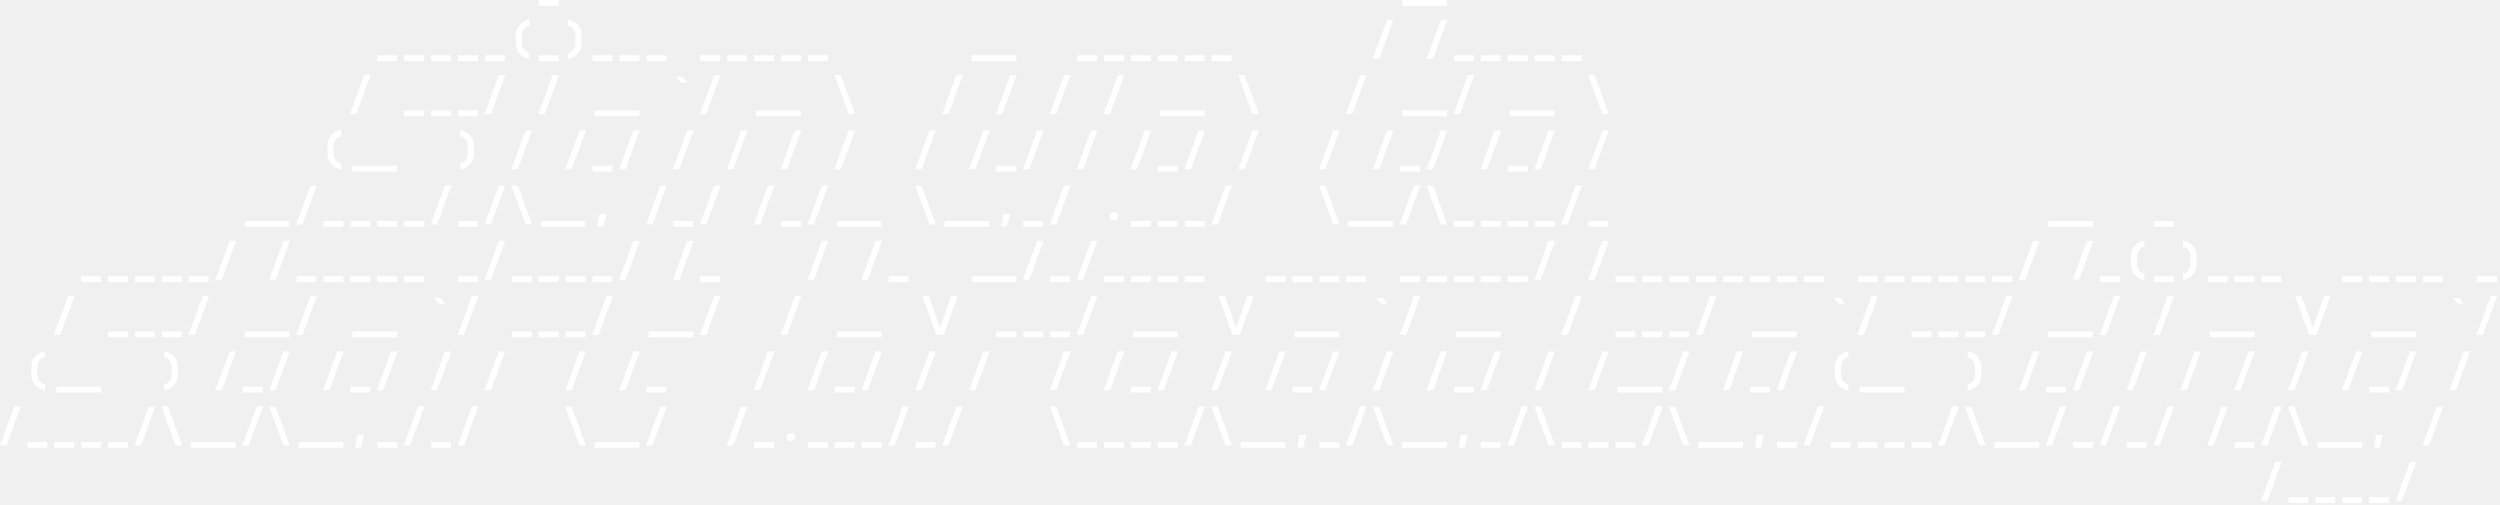
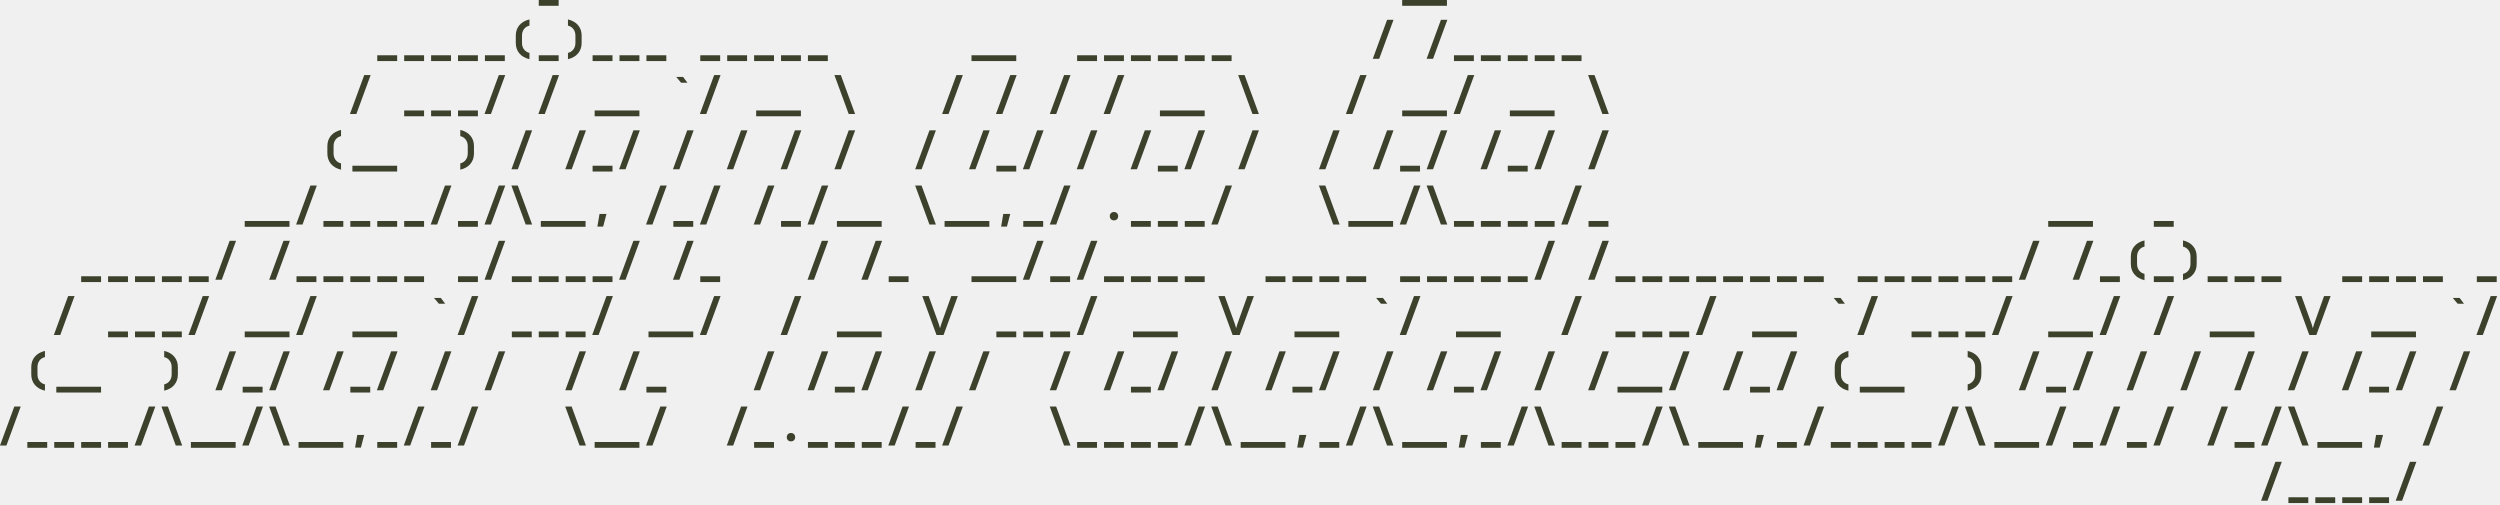
<svg xmlns="http://www.w3.org/2000/svg" width="724" height="146" viewBox="0 0 724 146" fill="none">
-   <path d="M156.026 1.68V-3.04729e-06H161.786V1.68H156.026ZM406.072 1.68V-3.04729e-06H419.032V1.68H406.072ZM109.254 17.68V16H115.014V17.68H109.254ZM117.05 17.68V16H122.81V17.68H117.05ZM124.845 17.68V16H130.605V17.68H124.845ZM132.64 17.68V16H138.4V17.68H132.64ZM140.436 17.68V16H146.196V17.68H140.436ZM153.331 17.14C152.075 16.844 151.099 16.284 150.403 15.46C149.715 14.628 149.371 13.62 149.371 12.436V10.3C149.371 9.116 149.715 8.116 150.403 7.3C151.099 6.484 152.075 5.924 153.331 5.62V7.42C152.667 7.572 152.139 7.908 151.747 8.428C151.363 8.94 151.171 9.564 151.171 10.3V12.436C151.171 13.164 151.363 13.788 151.747 14.308C152.139 14.82 152.667 15.156 153.331 15.316V17.14ZM156.026 17.68V16H161.786V17.68H156.026ZM164.482 17.14V15.316C165.146 15.156 165.67 14.82 166.054 14.308C166.446 13.788 166.642 13.164 166.642 12.436V10.3C166.642 9.564 166.446 8.94 166.054 8.428C165.67 7.908 165.146 7.572 164.482 7.42V5.62C165.746 5.924 166.722 6.484 167.41 7.3C168.098 8.116 168.442 9.116 168.442 10.3V12.436C168.442 13.62 168.098 14.628 167.41 15.46C166.722 16.284 165.746 16.844 164.482 17.14ZM171.617 17.68V16H177.377V17.68H171.617ZM179.412 17.68V16H185.172V17.68H179.412ZM187.208 17.68V16H192.968V17.68H187.208ZM202.798 17.68V16H208.558V17.68H202.798ZM210.593 17.68V16H216.353V17.68H210.593ZM218.389 17.68V16H224.149V17.68H218.389ZM226.184 17.68V16H231.944V17.68H226.184ZM233.979 17.68V16H239.739V17.68H233.979ZM281.347 17.68V16H294.307V17.68H281.347ZM311.933 17.68V16H317.693V17.68H311.933ZM319.728 17.68V16H325.488V17.68H319.728ZM327.523 17.68V16H333.283V17.68H327.523ZM335.318 17.68V16H341.078V17.68H335.318ZM343.114 17.68V16H348.874V17.68H343.114ZM350.909 17.68V16H356.669V17.68H350.909ZM397.561 17.02L401.701 5.74H403.561L399.421 17.02H397.561ZM413.152 17.02L417.292 5.74H419.152L415.012 17.02H413.152ZM421.067 17.68V16H426.827V17.68H421.067ZM428.862 17.68V16H434.622V17.68H428.862ZM436.658 17.68V16H442.418V17.68H436.658ZM444.453 17.68V16H450.213V17.68H444.453ZM452.248 17.68V16H458.008V17.68H452.248ZM101.339 33.02L105.479 21.74H107.339L103.199 33.02H101.339ZM117.05 33.68V32H122.81V33.68H117.05ZM124.845 33.68V32H130.605V33.68H124.845ZM132.64 33.68V32H138.4V33.68H132.64ZM140.316 33.02L144.456 21.74H146.316L142.176 33.02H140.316ZM155.906 33.02L160.046 21.74H161.906L157.766 33.02H155.906ZM172.212 33.68V32H185.172V33.68H172.212ZM197.247 23.96L195.843 22.28H197.823L199.083 23.96H197.247ZM202.678 33.02L206.818 21.74H208.678L204.538 33.02H202.678ZM218.984 33.68V32H231.944V33.68H218.984ZM245.783 33.02L241.643 21.74H243.503L247.643 33.02H245.783ZM272.836 33.02L276.976 21.74H278.836L274.696 33.02H272.836ZM288.427 33.02L292.567 21.74H294.427L290.287 33.02H288.427ZM304.017 33.02L308.157 21.74H310.017L305.877 33.02H304.017ZM319.608 33.02L323.748 21.74H325.608L321.468 33.02H319.608ZM335.914 33.68V32H348.874V33.68H335.914ZM362.712 33.02L358.572 21.74H360.432L364.572 33.02H362.712ZM389.766 33.02L393.906 21.74H395.766L391.626 33.02H389.766ZM406.072 33.68V32H419.032V33.68H406.072ZM420.947 33.02L425.087 21.74H426.947L422.807 33.02H420.947ZM437.253 33.68V32H450.213V33.68H437.253ZM464.051 33.02L459.911 21.74H461.771L465.911 33.02H464.051ZM98.764 49.14C97.508 48.844 96.532 48.284 95.836 47.46C95.148 46.628 94.804 45.62 94.804 44.436V42.3C94.804 41.116 95.148 40.116 95.836 39.3C96.532 38.484 97.508 37.924 98.764 37.62V39.42C98.1 39.572 97.572 39.908 97.18 40.428C96.796 40.94 96.604 41.564 96.604 42.3V44.436C96.604 45.164 96.796 45.788 97.18 46.308C97.572 46.82 98.1 47.156 98.764 47.316V49.14ZM102.054 49.68V48H115.014V49.68H102.054ZM133.3 49.14V47.316C133.964 47.156 134.488 46.82 134.872 46.308C135.264 45.788 135.46 45.164 135.46 44.436V42.3C135.46 41.564 135.264 40.94 134.872 40.428C134.488 39.908 133.964 39.572 133.3 39.42V37.62C134.564 37.924 135.54 38.484 136.228 39.3C136.916 40.116 137.26 41.116 137.26 42.3V44.436C137.26 45.62 136.916 46.628 136.228 47.46C135.54 48.284 134.564 48.844 133.3 49.14ZM148.111 49.02L152.251 37.74H154.111L149.971 49.02H148.111ZM163.702 49.02L167.842 37.74H169.702L165.562 49.02H163.702ZM171.617 49.68V48H177.377V49.68H171.617ZM179.292 49.02L183.432 37.74H185.292L181.152 49.02H179.292ZM194.883 49.02L199.023 37.74H200.883L196.743 49.02H194.883ZM210.473 49.02L214.613 37.74H216.473L212.333 49.02H210.473ZM226.064 49.02L230.204 37.74H232.064L227.924 49.02H226.064ZM241.655 49.02L245.795 37.74H247.655L243.515 49.02H241.655ZM265.041 49.02L269.181 37.74H271.041L266.901 49.02H265.041ZM280.631 49.02L284.771 37.74H286.631L282.491 49.02H280.631ZM288.547 49.68V48H294.307V49.68H288.547ZM296.222 49.02L300.362 37.74H302.222L298.082 49.02H296.222ZM311.813 49.02L315.953 37.74H317.813L313.673 49.02H311.813ZM327.403 49.02L331.543 37.74H333.403L329.263 49.02H327.403ZM335.318 49.68V48H341.078V49.68H335.318ZM342.994 49.02L347.134 37.74H348.994L344.854 49.02H342.994ZM358.584 49.02L362.724 37.74H364.584L360.444 49.02H358.584ZM381.97 49.02L386.11 37.74H387.97L383.83 49.02H381.97ZM397.561 49.02L401.701 37.74H403.561L399.421 49.02H397.561ZM405.476 49.68V48H411.236V49.68H405.476ZM413.152 49.02L417.292 37.74H419.152L415.012 49.02H413.152ZM428.742 49.02L432.882 37.74H434.742L430.602 49.02H428.742ZM436.658 49.68V48H442.418V49.68H436.658ZM444.333 49.02L448.473 37.74H450.333L446.193 49.02H444.333ZM459.923 49.02L464.063 37.74H465.923L461.783 49.02H459.923ZM70.873 65.68V64H83.833V65.68H70.873ZM85.749 65.02L89.888 53.74H91.749L87.609 65.02H85.749ZM93.664 65.68V64H99.424V65.68H93.664ZM101.459 65.68V64H107.219V65.68H101.459ZM109.254 65.68V64H115.014V65.68H109.254ZM117.05 65.68V64H122.81V65.68H117.05ZM124.725 65.02L128.865 53.74H130.725L126.585 65.02H124.725ZM132.64 65.68V64H138.4V65.68H132.64ZM140.316 65.02L144.456 53.74H146.316L142.176 65.02H140.316ZM152.239 65.02L148.099 53.74H149.959L154.099 65.02H152.239ZM156.622 65.68V64H169.582V65.68H156.622ZM172.997 65.62L173.621 61.948H175.637L174.677 65.62H172.997ZM187.088 65.02L191.228 53.74H193.088L188.948 65.02H187.088ZM195.003 65.68V64H200.763V65.68H195.003ZM202.678 65.02L206.818 53.74H208.678L204.538 65.02H202.678ZM218.269 65.02L222.409 53.74H224.269L220.129 65.02H218.269ZM226.184 65.68V64H231.944V65.68H226.184ZM233.859 65.02L237.999 53.74H239.859L235.719 65.02H233.859ZM242.37 65.68V64H255.33V65.68H242.37ZM269.169 65.02L265.029 53.74H266.889L271.029 65.02H269.169ZM273.551 65.68V64H286.511V65.68H273.551ZM289.927 65.62L290.551 61.948H292.567L291.607 65.62H289.927ZM296.342 65.68V64H302.102V65.68H296.342ZM304.017 65.02L308.157 53.74H310.017L305.877 65.02H304.017ZM322.608 63.82C322.248 63.82 321.956 63.708 321.732 63.484C321.508 63.26 321.396 62.968 321.396 62.608C321.396 62.248 321.508 61.956 321.732 61.732C321.956 61.508 322.248 61.396 322.608 61.396C322.968 61.396 323.26 61.508 323.484 61.732C323.708 61.956 323.82 62.248 323.82 62.608C323.82 62.968 323.708 63.26 323.484 63.484C323.26 63.708 322.968 63.82 322.608 63.82ZM327.523 65.68V64H333.283V65.68H327.523ZM335.318 65.68V64H341.078V65.68H335.318ZM343.114 65.68V64H348.874V65.68H343.114ZM350.789 65.02L354.929 53.74H356.789L352.649 65.02H350.789ZM386.098 65.02L381.958 53.74H383.818L387.958 65.02H386.098ZM390.481 65.68V64H403.441V65.68H390.481ZM405.356 65.02L409.496 53.74H411.356L407.216 65.02H405.356ZM417.28 65.02L413.14 53.74H415L419.14 65.02H417.28ZM421.067 65.68V64H426.827V65.68H421.067ZM428.862 65.68V64H434.622V65.68H428.862ZM436.658 65.68V64H442.418V65.68H436.658ZM444.453 65.68V64H450.213V65.68H444.453ZM452.128 65.02L456.268 53.74H458.128L453.988 65.02H452.128ZM460.043 65.68V64H465.803V65.68H460.043ZM593.159 65.68V64H606.119V65.68H593.159ZM623.745 65.68V64H629.505V65.68H623.745ZM23.506 81.68V80H29.266V81.68H23.506ZM31.301 81.68V80H37.061V81.68H31.301ZM39.097 81.68V80H44.857V81.68H39.097ZM46.892 81.68V80H52.652V81.68H46.892ZM54.687 81.68V80H60.447V81.68H54.687ZM62.362 81.02L66.502 69.74H68.362L64.222 81.02H62.362ZM77.953 81.02L82.093 69.74H83.953L79.813 81.02H77.953ZM85.868 81.68V80H91.629V81.68H85.868ZM93.664 81.68V80H99.424V81.68H93.664ZM101.459 81.68V80H107.219V81.68H101.459ZM109.254 81.68V80H115.014V81.68H109.254ZM117.05 81.68V80H122.81V81.68H117.05ZM132.64 81.68V80H138.4V81.68H132.64ZM140.316 81.02L144.456 69.74H146.316L142.176 81.02H140.316ZM148.231 81.68V80H153.991V81.68H148.231ZM156.026 81.68V80H161.786V81.68H156.026ZM163.822 81.68V80H169.582V81.68H163.822ZM171.617 81.68V80H177.377V81.68H171.617ZM179.292 81.02L183.432 69.74H185.292L181.152 81.02H179.292ZM194.883 81.02L199.023 69.74H200.883L196.743 81.02H194.883ZM202.798 81.68V80H208.558V81.68H202.798ZM233.859 81.02L237.999 69.74H239.859L235.719 81.02H233.859ZM249.45 81.02L253.59 69.74H255.45L251.31 81.02H249.45ZM257.365 81.68V80H263.125V81.68H257.365ZM281.347 81.68V80H294.307V81.68H281.347ZM296.222 81.02L300.362 69.74H302.222L298.082 81.02H296.222ZM304.137 81.68V80H309.897V81.68H304.137ZM311.813 81.02L315.953 69.74H317.813L313.673 81.02H311.813ZM319.728 81.68V80H325.488V81.68H319.728ZM327.523 81.68V80H333.283V81.68H327.523ZM335.318 81.68V80H341.078V81.68H335.318ZM343.114 81.68V80H348.874V81.68H343.114ZM366.5 81.68V80H372.26V81.68H366.5ZM374.295 81.68V80H380.055V81.68H374.295ZM382.09 81.68V80H387.85V81.68H382.09ZM389.886 81.68V80H395.646V81.68H389.886ZM405.476 81.68V80H411.236V81.68H405.476ZM413.272 81.68V80H419.032V81.68H413.272ZM421.067 81.68V80H426.827V81.68H421.067ZM428.862 81.68V80H434.622V81.68H428.862ZM436.658 81.68V80H442.418V81.68H436.658ZM444.333 81.02L448.473 69.74H450.333L446.193 81.02H444.333ZM459.923 81.02L464.063 69.74H465.923L461.783 81.02H459.923ZM467.839 81.68V80H473.599V81.68H467.839ZM475.634 81.68V80H481.394V81.68H475.634ZM483.429 81.68V80H489.189V81.68H483.429ZM491.225 81.68V80H496.985V81.68H491.225ZM499.02 81.68V80H504.78V81.68H499.02ZM506.815 81.68V80H512.575V81.68H506.815ZM514.611 81.68V80H520.371V81.68H514.611ZM522.406 81.68V80H528.166V81.68H522.406ZM537.997 81.68V80H543.757V81.68H537.997ZM545.792 81.68V80H551.552V81.68H545.792ZM553.587 81.68V80H559.347V81.68H553.587ZM561.383 81.68V80H567.143V81.68H561.383ZM569.178 81.68V80H574.938V81.68H569.178ZM576.973 81.68V80H582.733V81.68H576.973ZM584.648 81.02L588.788 69.74H590.648L586.508 81.02H584.648ZM600.239 81.02L604.379 69.74H606.239L602.099 81.02H600.239ZM608.154 81.68V80H613.914V81.68H608.154ZM621.05 81.14C619.794 80.844 618.818 80.284 618.122 79.46C617.434 78.628 617.09 77.62 617.09 76.436V74.3C617.09 73.116 617.434 72.116 618.122 71.3C618.818 70.484 619.794 69.924 621.05 69.62V71.42C620.386 71.572 619.858 71.908 619.466 72.428C619.082 72.94 618.89 73.564 618.89 74.3V76.436C618.89 77.164 619.082 77.788 619.466 78.308C619.858 78.82 620.386 79.156 621.05 79.316V81.14ZM623.745 81.68V80H629.505V81.68H623.745ZM632.2 81.14V79.316C632.864 79.156 633.388 78.82 633.772 78.308C634.164 77.788 634.36 77.164 634.36 76.436V74.3C634.36 73.564 634.164 72.94 633.772 72.428C633.388 71.908 632.864 71.572 632.2 71.42V69.62C633.464 69.924 634.44 70.484 635.128 71.3C635.816 72.116 636.16 73.116 636.16 74.3V76.436C636.16 77.62 635.816 78.628 635.128 79.46C634.44 80.284 633.464 80.844 632.2 81.14ZM639.336 81.68V80H645.096V81.68H639.336ZM647.131 81.68V80H652.891V81.68H647.131ZM654.926 81.68V80H660.686V81.68H654.926ZM678.312 81.68V80H684.072V81.68H678.312ZM686.108 81.68V80H691.868V81.68H686.108ZM693.903 81.68V80H699.663V81.68H693.903ZM701.698 81.68V80H707.458V81.68H701.698ZM717.289 81.68V80H723.049V81.68H717.289ZM15.591 97.02L19.731 85.74H21.591L17.451 97.02H15.591ZM31.301 97.68V96H37.061V97.68H31.301ZM39.097 97.68V96H44.857V97.68H39.097ZM46.892 97.68V96H52.652V97.68H46.892ZM54.567 97.02L58.707 85.74H60.567L56.427 97.02H54.567ZM70.873 97.68V96H83.833V97.68H70.873ZM85.749 97.02L89.888 85.74H91.749L87.609 97.02H85.749ZM102.054 97.68V96H115.014V97.68H102.054ZM127.089 87.96L125.685 86.28H127.665L128.925 87.96H127.089ZM132.52 97.02L136.66 85.74H138.52L134.38 97.02H132.52ZM148.231 97.68V96H153.991V97.68H148.231ZM156.026 97.68V96H161.786V97.68H156.026ZM163.822 97.68V96H169.582V97.68H163.822ZM171.497 97.02L175.637 85.74H177.497L173.357 97.02H171.497ZM187.803 97.68V96H200.763V97.68H187.803ZM202.678 97.02L206.818 85.74H208.678L204.538 97.02H202.678ZM226.064 97.02L230.204 85.74H232.064L227.924 97.02H226.064ZM242.37 97.68V96H255.33V97.68H242.37ZM271.216 97.02L267.088 85.74H268.948L271.876 93.828L272.236 95.052L272.596 93.828L275.488 85.74H277.384L273.256 97.02H271.216ZM288.547 97.68V96H294.307V97.68H288.547ZM296.342 97.68V96H302.102V97.68H296.342ZM304.137 97.68V96H309.897V97.68H304.137ZM311.813 97.02L315.953 85.74H317.813L313.673 97.02H311.813ZM328.118 97.68V96H341.078V97.68H328.118ZM356.964 97.02L352.836 85.74H354.696L357.624 93.828L357.984 95.052L358.344 93.828L361.236 85.74H363.132L359.004 97.02H356.964ZM374.89 97.68V96H387.85V97.68H374.89ZM399.925 87.96L398.521 86.28H400.501L401.761 87.96H399.925ZM405.356 97.02L409.496 85.74H411.356L407.216 97.02H405.356ZM421.662 97.68V96H434.622V97.68H421.662ZM452.128 97.02L456.268 85.74H458.128L453.988 97.02H452.128ZM467.839 97.68V96H473.599V97.68H467.839ZM475.634 97.68V96H481.394V97.68H475.634ZM483.429 97.68V96H489.189V97.68H483.429ZM491.105 97.02L495.245 85.74H497.105L492.965 97.02H491.105ZM507.411 97.68V96H520.371V97.68H507.411ZM532.445 87.96L531.041 86.28H533.021L534.281 87.96H532.445ZM537.877 97.02L542.017 85.74H543.877L539.737 97.02H537.877ZM553.587 97.68V96H559.347V97.68H553.587ZM561.383 97.68V96H567.143V97.68H561.383ZM569.178 97.68V96H574.938V97.68H569.178ZM576.853 97.02L580.993 85.74H582.853L578.713 97.02H576.853ZM593.159 97.68V96H606.119V97.68H593.159ZM608.034 97.02L612.174 85.74H614.034L609.894 97.02H608.034ZM623.625 97.02L627.765 85.74H629.625L625.485 97.02H623.625ZM639.931 97.68V96H652.891V97.68H639.931ZM668.777 97.02L664.649 85.74H666.509L669.437 93.828L669.797 95.052L670.157 93.828L673.049 85.74H674.945L670.817 97.02H668.777ZM686.703 97.68V96H699.663V97.68H686.703ZM711.737 87.96L710.333 86.28H712.313L713.573 87.96H711.737ZM717.169 97.02L721.309 85.74H723.169L719.029 97.02H717.169ZM13.015 113.14C11.759 112.844 10.783 112.284 10.087 111.46C9.399 110.628 9.055 109.62 9.055 108.436V106.3C9.055 105.116 9.399 104.116 10.087 103.3C10.783 102.484 11.759 101.924 13.015 101.62V103.42C12.351 103.572 11.823 103.908 11.431 104.428C11.047 104.94 10.855 105.564 10.855 106.3V108.436C10.855 109.164 11.047 109.788 11.431 110.308C11.823 110.82 12.351 111.156 13.015 111.316V113.14ZM16.306 113.68V112H29.266V113.68H16.306ZM47.552 113.14V111.316C48.216 111.156 48.74 110.82 49.124 110.308C49.516 109.788 49.712 109.164 49.712 108.436V106.3C49.712 105.564 49.516 104.94 49.124 104.428C48.74 103.908 48.216 103.572 47.552 103.42V101.62C48.816 101.924 49.792 102.484 50.48 103.3C51.168 104.116 51.512 105.116 51.512 106.3V108.436C51.512 109.62 51.168 110.628 50.48 111.46C49.792 112.284 48.816 112.844 47.552 113.14ZM62.362 113.02L66.502 101.74H68.362L64.222 113.02H62.362ZM70.278 113.68V112H76.038V113.68H70.278ZM77.953 113.02L82.093 101.74H83.953L79.813 113.02H77.953ZM93.544 113.02L97.684 101.74H99.544L95.404 113.02H93.544ZM101.459 113.68V112H107.219V113.68H101.459ZM109.134 113.02L113.274 101.74H115.134L110.994 113.02H109.134ZM124.725 113.02L128.865 101.74H130.725L126.585 113.02H124.725ZM140.316 113.02L144.456 101.74H146.316L142.176 113.02H140.316ZM163.702 113.02L167.842 101.74H169.702L165.562 113.02H163.702ZM179.292 113.02L183.432 101.74H185.292L181.152 113.02H179.292ZM187.208 113.68V112H192.968V113.68H187.208ZM218.269 113.02L222.409 101.74H224.269L220.129 113.02H218.269ZM233.859 113.02L237.999 101.74H239.859L235.719 113.02H233.859ZM241.775 113.68V112H247.535V113.68H241.775ZM249.45 113.02L253.59 101.74H255.45L251.31 113.02H249.45ZM265.041 113.02L269.181 101.74H271.041L266.901 113.02H265.041ZM280.631 113.02L284.771 101.74H286.631L282.491 113.02H280.631ZM304.017 113.02L308.157 101.74H310.017L305.877 113.02H304.017ZM319.608 113.02L323.748 101.74H325.608L321.468 113.02H319.608ZM327.523 113.68V112H333.283V113.68H327.523ZM335.198 113.02L339.338 101.74H341.198L337.058 113.02H335.198ZM350.789 113.02L354.929 101.74H356.789L352.649 113.02H350.789ZM366.38 113.02L370.52 101.74H372.38L368.24 113.02H366.38ZM374.295 113.68V112H380.055V113.68H374.295ZM381.97 113.02L386.11 101.74H387.97L383.83 113.02H381.97ZM397.561 113.02L401.701 101.74H403.561L399.421 113.02H397.561ZM413.152 113.02L417.292 101.74H419.152L415.012 113.02H413.152ZM421.067 113.68V112H426.827V113.68H421.067ZM428.742 113.02L432.882 101.74H434.742L430.602 113.02H428.742ZM444.333 113.02L448.473 101.74H450.333L446.193 113.02H444.333ZM459.923 113.02L464.063 101.74H465.923L461.783 113.02H459.923ZM468.434 113.68V112H481.394V113.68H468.434ZM483.309 113.02L487.449 101.74H489.309L485.169 113.02H483.309ZM498.9 113.02L503.04 101.74H504.9L500.76 113.02H498.9ZM506.815 113.68V112H512.575V113.68H506.815ZM514.491 113.02L518.631 101.74H520.491L516.351 113.02H514.491ZM535.301 113.14C534.045 112.844 533.069 112.284 532.373 111.46C531.685 110.628 531.341 109.62 531.341 108.436V106.3C531.341 105.116 531.685 104.116 532.373 103.3C533.069 102.484 534.045 101.924 535.301 101.62V103.42C534.637 103.572 534.109 103.908 533.717 104.428C533.333 104.94 533.141 105.564 533.141 106.3V108.436C533.141 109.164 533.333 109.788 533.717 110.308C534.109 110.82 534.637 111.156 535.301 111.316V113.14ZM538.592 113.68V112H551.552V113.68H538.592ZM569.838 113.14V111.316C570.502 111.156 571.026 110.82 571.41 110.308C571.802 109.788 571.998 109.164 571.998 108.436V106.3C571.998 105.564 571.802 104.94 571.41 104.428C571.026 103.908 570.502 103.572 569.838 103.42V101.62C571.102 101.924 572.078 102.484 572.766 103.3C573.454 104.116 573.798 105.116 573.798 106.3V108.436C573.798 109.62 573.454 110.628 572.766 111.46C572.078 112.284 571.102 112.844 569.838 113.14ZM584.648 113.02L588.788 101.74H590.648L586.508 113.02H584.648ZM592.564 113.68V112H598.324V113.68H592.564ZM600.239 113.02L604.379 101.74H606.239L602.099 113.02H600.239ZM615.83 113.02L619.97 101.74H621.83L617.69 113.02H615.83ZM631.42 113.02L635.56 101.74H637.42L633.28 113.02H631.42ZM647.011 113.02L651.151 101.74H653.011L648.871 113.02H647.011ZM662.602 113.02L666.742 101.74H668.602L664.462 113.02H662.602ZM678.192 113.02L682.332 101.74H684.192L680.052 113.02H678.192ZM686.108 113.68V112H691.868V113.68H686.108ZM693.783 113.02L697.923 101.74H699.783L695.643 113.02H693.783ZM709.373 113.02L713.513 101.74H715.373L711.233 113.02H709.373ZM2.4423e-05 129.02L4.14 117.74H6L1.86 129.02H2.4423e-05ZM7.915 129.68V128H13.675V129.68H7.915ZM15.711 129.68V128H21.471V129.68H15.711ZM23.506 129.68V128H29.266V129.68H23.506ZM31.301 129.68V128H37.061V129.68H31.301ZM38.977 129.02L43.117 117.74H44.977L40.837 129.02H38.977ZM50.9 129.02L46.76 117.74H48.62L52.76 129.02H50.9ZM55.282 129.68V128H68.243V129.68H55.282ZM70.158 129.02L74.298 117.74H76.158L72.018 129.02H70.158ZM82.081 129.02L77.941 117.74H79.801L83.941 129.02H82.081ZM86.464 129.68V128H99.424V129.68H86.464ZM102.839 129.62L103.463 125.948H105.479L104.519 129.62H102.839ZM109.254 129.68V128H115.014V129.68H109.254ZM116.93 129.02L121.07 117.74H122.93L118.79 129.02H116.93ZM124.845 129.68V128H130.605V129.68H124.845ZM132.52 129.02L136.66 117.74H138.52L134.38 129.02H132.52ZM167.83 129.02L163.69 117.74H165.55L169.69 129.02H167.83ZM172.212 129.68V128H185.172V129.68H172.212ZM187.088 129.02L191.228 117.74H193.088L188.948 129.02H187.088ZM210.473 129.02L214.613 117.74H216.473L212.333 129.02H210.473ZM218.389 129.68V128H224.149V129.68H218.389ZM229.064 127.82C228.704 127.82 228.412 127.708 228.188 127.484C227.964 127.26 227.852 126.968 227.852 126.608C227.852 126.248 227.964 125.956 228.188 125.732C228.412 125.508 228.704 125.396 229.064 125.396C229.424 125.396 229.716 125.508 229.94 125.732C230.164 125.956 230.276 126.248 230.276 126.608C230.276 126.968 230.164 127.26 229.94 127.484C229.716 127.708 229.424 127.82 229.064 127.82ZM233.979 129.68V128H239.739V129.68H233.979ZM241.775 129.68V128H247.535V129.68H241.775ZM249.57 129.68V128H255.33V129.68H249.57ZM257.245 129.02L261.385 117.74H263.245L259.105 129.02H257.245ZM265.161 129.68V128H270.921V129.68H265.161ZM272.836 129.02L276.976 117.74H278.836L274.696 129.02H272.836ZM308.145 129.02L304.005 117.74H305.865L310.005 129.02H308.145ZM311.933 129.68V128H317.693V129.68H311.933ZM319.728 129.68V128H325.488V129.68H319.728ZM327.523 129.68V128H333.283V129.68H327.523ZM335.318 129.68V128H341.078V129.68H335.318ZM342.994 129.02L347.134 117.74H348.994L344.854 129.02H342.994ZM354.917 129.02L350.777 117.74H352.637L356.777 129.02H354.917ZM359.3 129.68V128H372.26V129.68H359.3ZM375.675 129.62L376.299 125.948H378.315L377.355 129.62H375.675ZM382.09 129.68V128H387.85V129.68H382.09ZM389.766 129.02L393.906 117.74H395.766L391.626 129.02H389.766ZM401.689 129.02L397.549 117.74H399.409L403.549 129.02H401.689ZM406.072 129.68V128H419.032V129.68H406.072ZM422.447 129.62L423.071 125.948H425.087L424.127 129.62H422.447ZM428.862 129.68V128H434.622V129.68H428.862ZM436.538 129.02L440.678 117.74H442.538L438.398 129.02H436.538ZM448.461 129.02L444.321 117.74H446.181L450.321 129.02H448.461ZM452.248 129.68V128H458.008V129.68H452.248ZM460.043 129.68V128H465.803V129.68H460.043ZM467.839 129.68V128H473.599V129.68H467.839ZM475.514 129.02L479.654 117.74H481.514L477.374 129.02H475.514ZM487.437 129.02L483.297 117.74H485.157L489.297 129.02H487.437ZM491.82 129.68V128H504.78V129.68H491.82ZM508.195 129.62L508.819 125.948H510.835L509.875 129.62H508.195ZM514.611 129.68V128H520.371V129.68H514.611ZM522.286 129.02L526.426 117.74H528.286L524.146 129.02H522.286ZM530.201 129.68V128H535.961V129.68H530.201ZM537.997 129.68V128H543.757V129.68H537.997ZM545.792 129.68V128H551.552V129.68H545.792ZM553.587 129.68V128H559.347V129.68H553.587ZM561.263 129.02L565.403 117.74H567.263L563.123 129.02H561.263ZM573.186 129.02L569.046 117.74H570.906L575.046 129.02H573.186ZM577.568 129.68V128H590.528V129.68H577.568ZM592.444 129.02L596.584 117.74H598.444L594.304 129.02H592.444ZM600.359 129.68V128H606.119V129.68H600.359ZM608.034 129.02L612.174 117.74H614.034L609.894 129.02H608.034ZM615.95 129.68V128H621.71V129.68H615.95ZM623.625 129.02L627.765 117.74H629.625L625.485 129.02H623.625ZM639.216 129.02L643.356 117.74H645.216L641.076 129.02H639.216ZM647.131 129.68V128H652.891V129.68H647.131ZM654.806 129.02L658.946 117.74H660.806L656.666 129.02H654.806ZM666.73 129.02L662.59 117.74H664.45L668.59 129.02H666.73ZM671.112 129.68V128H684.072V129.68H671.112ZM687.488 129.62L688.112 125.948H690.128L689.168 129.62H687.488ZM701.578 129.02L705.718 117.74H707.578L703.438 129.02H701.578ZM654.806 145.02L658.946 133.74H660.806L656.666 145.02H654.806ZM662.722 145.68V144H668.482V145.68H662.722ZM670.517 145.68V144H676.277V145.68H670.517ZM678.312 145.68V144H684.072V145.68H678.312ZM686.108 145.68V144H691.868V145.68H686.108ZM693.783 145.02L697.923 133.74H699.783L695.643 145.02H693.783Z" fill="white" />
+   <path d="M156.026 1.68V-3.04729e-06H161.786V1.68H156.026ZM406.072 1.68V-3.04729e-06H419.032V1.68H406.072ZM109.254 17.68V16H115.014V17.68H109.254ZM117.05 17.68V16H122.81V17.68H117.05ZM124.845 17.68V16H130.605V17.68H124.845ZM132.64 17.68V16H138.4V17.68H132.64ZM140.436 17.68V16H146.196V17.68H140.436ZM153.331 17.14C152.075 16.844 151.099 16.284 150.403 15.46C149.715 14.628 149.371 13.62 149.371 12.436V10.3C149.371 9.116 149.715 8.116 150.403 7.3C151.099 6.484 152.075 5.924 153.331 5.62V7.42C152.667 7.572 152.139 7.908 151.747 8.428C151.363 8.94 151.171 9.564 151.171 10.3V12.436C151.171 13.164 151.363 13.788 151.747 14.308C152.139 14.82 152.667 15.156 153.331 15.316V17.14ZM156.026 17.68V16H161.786V17.68H156.026ZM164.482 17.14V15.316C165.146 15.156 165.67 14.82 166.054 14.308C166.446 13.788 166.642 13.164 166.642 12.436V10.3C166.642 9.564 166.446 8.94 166.054 8.428C165.67 7.908 165.146 7.572 164.482 7.42V5.62C165.746 5.924 166.722 6.484 167.41 7.3C168.098 8.116 168.442 9.116 168.442 10.3V12.436C168.442 13.62 168.098 14.628 167.41 15.46C166.722 16.284 165.746 16.844 164.482 17.14ZM171.617 17.68V16H177.377V17.68H171.617ZM179.412 17.68V16H185.172V17.68H179.412ZM187.208 17.68V16H192.968V17.68H187.208ZM202.798 17.68V16H208.558V17.68H202.798ZM210.593 17.68V16H216.353V17.68H210.593ZM218.389 17.68V16H224.149V17.68H218.389ZM226.184 17.68V16H231.944V17.68H226.184ZM233.979 17.68V16H239.739V17.68H233.979ZM281.347 17.68V16H294.307V17.68H281.347ZM311.933 17.68V16H317.693V17.68H311.933ZM319.728 17.68V16H325.488V17.68H319.728ZM327.523 17.68V16H333.283V17.68H327.523ZM335.318 17.68V16H341.078V17.68H335.318ZM343.114 17.68V16H348.874V17.68H343.114ZM350.909 17.68V16H356.669V17.68H350.909ZM397.561 17.02L401.701 5.74H403.561L399.421 17.02H397.561ZM413.152 17.02L417.292 5.74H419.152L415.012 17.02H413.152ZM421.067 17.68V16H426.827V17.68H421.067ZM428.862 17.68V16H434.622V17.68H428.862ZM436.658 17.68V16H442.418V17.68H436.658ZM444.453 17.68V16H450.213V17.68H444.453ZM452.248 17.68V16H458.008V17.68H452.248ZM101.339 33.02L105.479 21.74H107.339L103.199 33.02H101.339ZM117.05 33.68V32H122.81V33.68H117.05ZM124.845 33.68V32H130.605V33.68H124.845ZM132.64 33.68V32H138.4V33.68H132.64ZM140.316 33.02L144.456 21.74H146.316L142.176 33.02H140.316ZM155.906 33.02L160.046 21.74H161.906L157.766 33.02H155.906ZM172.212 33.68V32H185.172V33.68H172.212ZM197.247 23.96L195.843 22.28H197.823L199.083 23.96H197.247ZM202.678 33.02L206.818 21.74H208.678L204.538 33.02H202.678ZM218.984 33.68V32H231.944V33.68H218.984ZM245.783 33.02L241.643 21.74H243.503L247.643 33.02H245.783ZM272.836 33.02L276.976 21.74H278.836L274.696 33.02H272.836ZM288.427 33.02L292.567 21.74H294.427L290.287 33.02H288.427ZM304.017 33.02L308.157 21.74H310.017L305.877 33.02H304.017ZM319.608 33.02L323.748 21.74H325.608L321.468 33.02H319.608ZM335.914 33.68V32H348.874V33.68H335.914ZM362.712 33.02L358.572 21.74H360.432L364.572 33.02H362.712ZM389.766 33.02L393.906 21.74H395.766L391.626 33.02H389.766ZM406.072 33.68V32H419.032V33.68H406.072ZM420.947 33.02L425.087 21.74H426.947L422.807 33.02H420.947ZM437.253 33.68V32H450.213V33.68H437.253ZM464.051 33.02L459.911 21.74H461.771L465.911 33.02H464.051ZM98.764 49.14C97.508 48.844 96.532 48.284 95.836 47.46C95.148 46.628 94.804 45.62 94.804 44.436V42.3C94.804 41.116 95.148 40.116 95.836 39.3C96.532 38.484 97.508 37.924 98.764 37.62V39.42C98.1 39.572 97.572 39.908 97.18 40.428C96.796 40.94 96.604 41.564 96.604 42.3V44.436C96.604 45.164 96.796 45.788 97.18 46.308C97.572 46.82 98.1 47.156 98.764 47.316V49.14ZM102.054 49.68V48H115.014V49.68H102.054ZM133.3 49.14V47.316C133.964 47.156 134.488 46.82 134.872 46.308C135.264 45.788 135.46 45.164 135.46 44.436V42.3C135.46 41.564 135.264 40.94 134.872 40.428C134.488 39.908 133.964 39.572 133.3 39.42V37.62C134.564 37.924 135.54 38.484 136.228 39.3C136.916 40.116 137.26 41.116 137.26 42.3V44.436C137.26 45.62 136.916 46.628 136.228 47.46C135.54 48.284 134.564 48.844 133.3 49.14ZM148.111 49.02L152.251 37.74H154.111L149.971 49.02H148.111ZM163.702 49.02L167.842 37.74H169.702L165.562 49.02H163.702ZM171.617 49.68V48H177.377V49.68H171.617ZM179.292 49.02L183.432 37.74H185.292L181.152 49.02H179.292ZM194.883 49.02L199.023 37.74H200.883L196.743 49.02H194.883ZM210.473 49.02L214.613 37.74H216.473L212.333 49.02H210.473ZM226.064 49.02L230.204 37.74H232.064L227.924 49.02H226.064ZM241.655 49.02L245.795 37.74H247.655L243.515 49.02H241.655ZM265.041 49.02L269.181 37.74H271.041L266.901 49.02H265.041ZM280.631 49.02L284.771 37.74H286.631L282.491 49.02H280.631ZM288.547 49.68V48H294.307V49.68H288.547ZM296.222 49.02L300.362 37.74H302.222L298.082 49.02H296.222ZM311.813 49.02L315.953 37.74H317.813L313.673 49.02H311.813ZM327.403 49.02L331.543 37.74H333.403L329.263 49.02H327.403ZM335.318 49.68V48H341.078V49.68H335.318ZM342.994 49.02L347.134 37.74H348.994L344.854 49.02H342.994ZM358.584 49.02L362.724 37.74H364.584L360.444 49.02H358.584ZM381.97 49.02L386.11 37.74H387.97L383.83 49.02H381.97ZM397.561 49.02L401.701 37.74H403.561L399.421 49.02H397.561ZM405.476 49.68V48H411.236V49.68H405.476ZM413.152 49.02L417.292 37.74H419.152L415.012 49.02H413.152ZM428.742 49.02L432.882 37.74H434.742L430.602 49.02H428.742ZM436.658 49.68V48H442.418V49.68H436.658ZM444.333 49.02L448.473 37.74H450.333L446.193 49.02H444.333ZM459.923 49.02L464.063 37.74H465.923L461.783 49.02H459.923ZM70.873 65.68V64H83.833V65.68H70.873ZM85.749 65.02L89.888 53.74H91.749L87.609 65.02H85.749ZM93.664 65.68V64H99.424V65.68H93.664ZM101.459 65.68V64H107.219V65.68H101.459ZM109.254 65.68V64H115.014V65.68H109.254ZM117.05 65.68V64H122.81V65.68H117.05ZM124.725 65.02L128.865 53.74H130.725L126.585 65.02H124.725ZM132.64 65.68V64H138.4V65.68H132.64ZM140.316 65.02L144.456 53.74H146.316L142.176 65.02H140.316ZM152.239 65.02L148.099 53.74H149.959L154.099 65.02H152.239ZM156.622 65.68V64H169.582V65.68H156.622ZM172.997 65.62L173.621 61.948H175.637L174.677 65.62H172.997ZM187.088 65.02L191.228 53.74H193.088L188.948 65.02H187.088ZM195.003 65.68V64H200.763V65.68H195.003ZM202.678 65.02L206.818 53.74H208.678L204.538 65.02H202.678ZM218.269 65.02L222.409 53.74H224.269L220.129 65.02H218.269ZM226.184 65.68V64H231.944V65.68H226.184ZM233.859 65.02L237.999 53.74H239.859L235.719 65.02H233.859ZM242.37 65.68V64H255.33V65.68H242.37ZM269.169 65.02L265.029 53.74H266.889L271.029 65.02H269.169ZM273.551 65.68V64H286.511V65.68H273.551ZM289.927 65.62L290.551 61.948H292.567L291.607 65.62H289.927ZM296.342 65.68V64H302.102V65.68H296.342ZM304.017 65.02L308.157 53.74H310.017L305.877 65.02H304.017ZM322.608 63.82C322.248 63.82 321.956 63.708 321.732 63.484C321.508 63.26 321.396 62.968 321.396 62.608C321.396 62.248 321.508 61.956 321.732 61.732C321.956 61.508 322.248 61.396 322.608 61.396C322.968 61.396 323.26 61.508 323.484 61.732C323.708 61.956 323.82 62.248 323.82 62.608C323.82 62.968 323.708 63.26 323.484 63.484C323.26 63.708 322.968 63.82 322.608 63.82ZM327.523 65.68V64H333.283V65.68H327.523ZM335.318 65.68V64H341.078V65.68H335.318ZM343.114 65.68V64H348.874V65.68H343.114ZM350.789 65.02L354.929 53.74H356.789L352.649 65.02H350.789ZM386.098 65.02L381.958 53.74H383.818L387.958 65.02H386.098ZM390.481 65.68V64H403.441V65.68H390.481ZM405.356 65.02L409.496 53.74H411.356L407.216 65.02H405.356ZM417.28 65.02L413.14 53.74H415L419.14 65.02H417.28ZM421.067 65.68V64H426.827V65.68H421.067ZM428.862 65.68V64H434.622V65.68H428.862ZM436.658 65.68V64H442.418V65.68H436.658ZM444.453 65.68V64H450.213V65.68H444.453ZM452.128 65.02L456.268 53.74H458.128L453.988 65.02H452.128ZM460.043 65.68V64H465.803V65.68H460.043ZM593.159 65.68V64H606.119V65.68H593.159ZM623.745 65.68V64H629.505V65.68H623.745ZM23.506 81.68V80H29.266V81.68H23.506ZM31.301 81.68V80H37.061V81.68H31.301ZM39.097 81.68V80H44.857V81.68H39.097ZM46.892 81.68V80H52.652V81.68H46.892ZM54.687 81.68V80H60.447V81.68H54.687ZM62.362 81.02L66.502 69.74H68.362L64.222 81.02H62.362ZM77.953 81.02L82.093 69.74H83.953L79.813 81.02H77.953ZM85.868 81.68V80H91.629V81.68H85.868ZM93.664 81.68V80H99.424V81.68H93.664ZM101.459 81.68V80H107.219V81.68H101.459ZM109.254 81.68V80H115.014V81.68H109.254ZM117.05 81.68V80H122.81V81.68H117.05ZM132.64 81.68V80H138.4V81.68H132.64ZM140.316 81.02L144.456 69.74H146.316L142.176 81.02H140.316ZM148.231 81.68V80H153.991V81.68H148.231ZM156.026 81.68V80H161.786V81.68H156.026ZM163.822 81.68V80H169.582V81.68H163.822ZM171.617 81.68V80H177.377V81.68H171.617ZM179.292 81.02L183.432 69.74H185.292L181.152 81.02H179.292ZM194.883 81.02L199.023 69.74H200.883L196.743 81.02H194.883ZM202.798 81.68V80H208.558V81.68H202.798ZM233.859 81.02L237.999 69.74H239.859L235.719 81.02H233.859ZM249.45 81.02L253.59 69.74H255.45L251.31 81.02H249.45ZM257.365 81.68V80H263.125V81.68H257.365ZM281.347 81.68V80H294.307V81.68H281.347ZM296.222 81.02L300.362 69.74H302.222L298.082 81.02H296.222ZM304.137 81.68V80H309.897V81.68H304.137ZM311.813 81.02L315.953 69.74H317.813L313.673 81.02H311.813ZM319.728 81.68V80H325.488V81.68H319.728ZM327.523 81.68V80H333.283V81.68H327.523ZM335.318 81.68V80H341.078V81.68H335.318ZM343.114 81.68V80H348.874V81.68H343.114ZM366.5 81.68V80H372.26V81.68H366.5ZM374.295 81.68V80H380.055V81.68H374.295ZM382.09 81.68V80H387.85V81.68H382.09ZM389.886 81.68V80H395.646V81.68H389.886ZM405.476 81.68V80H411.236V81.68H405.476ZM413.272 81.68V80H419.032V81.68H413.272ZM421.067 81.68V80H426.827V81.68H421.067ZM428.862 81.68V80H434.622V81.68H428.862ZM436.658 81.68V80H442.418V81.68H436.658ZM444.333 81.02L448.473 69.74H450.333L446.193 81.02H444.333ZM459.923 81.02L464.063 69.74H465.923L461.783 81.02H459.923ZM467.839 81.68V80H473.599V81.68H467.839ZM475.634 81.68V80H481.394V81.68H475.634ZM483.429 81.68V80H489.189V81.68H483.429ZM491.225 81.68V80H496.985V81.68H491.225ZM499.02 81.68V80H504.78V81.68H499.02ZM506.815 81.68V80H512.575V81.68H506.815ZM514.611 81.68V80H520.371V81.68H514.611ZM522.406 81.68V80H528.166V81.68H522.406ZM537.997 81.68V80H543.757V81.68H537.997ZM545.792 81.68V80H551.552V81.68H545.792ZM553.587 81.68V80H559.347V81.68H553.587ZM561.383 81.68V80H567.143V81.68H561.383ZM569.178 81.68V80H574.938V81.68H569.178ZM576.973 81.68V80H582.733V81.68H576.973ZM584.648 81.02L588.788 69.74H590.648L586.508 81.02H584.648ZM600.239 81.02L604.379 69.74H606.239L602.099 81.02H600.239ZM608.154 81.68V80H613.914V81.68H608.154ZM621.05 81.14C619.794 80.844 618.818 80.284 618.122 79.46C617.434 78.628 617.09 77.62 617.09 76.436V74.3C617.09 73.116 617.434 72.116 618.122 71.3C618.818 70.484 619.794 69.924 621.05 69.62V71.42C620.386 71.572 619.858 71.908 619.466 72.428C619.082 72.94 618.89 73.564 618.89 74.3V76.436C618.89 77.164 619.082 77.788 619.466 78.308C619.858 78.82 620.386 79.156 621.05 79.316V81.14ZM623.745 81.68V80H629.505V81.68H623.745ZM632.2 81.14V79.316C632.864 79.156 633.388 78.82 633.772 78.308C634.164 77.788 634.36 77.164 634.36 76.436V74.3C634.36 73.564 634.164 72.94 633.772 72.428C633.388 71.908 632.864 71.572 632.2 71.42V69.62C633.464 69.924 634.44 70.484 635.128 71.3C635.816 72.116 636.16 73.116 636.16 74.3V76.436C636.16 77.62 635.816 78.628 635.128 79.46C634.44 80.284 633.464 80.844 632.2 81.14ZM639.336 81.68V80H645.096V81.68H639.336ZM647.131 81.68V80H652.891V81.68H647.131ZM654.926 81.68V80H660.686V81.68H654.926ZM678.312 81.68V80H684.072V81.68H678.312ZM686.108 81.68V80H691.868V81.68H686.108ZM693.903 81.68V80H699.663V81.68H693.903ZM701.698 81.68V80H707.458V81.68H701.698ZM717.289 81.68V80H723.049V81.68H717.289ZM15.591 97.02L19.731 85.74H21.591L17.451 97.02H15.591ZM31.301 97.68V96H37.061V97.68H31.301ZM39.097 97.68V96H44.857V97.68H39.097ZM46.892 97.68V96H52.652V97.68H46.892ZM54.567 97.02L58.707 85.74H60.567L56.427 97.02H54.567ZM70.873 97.68V96H83.833V97.68H70.873ZM85.749 97.02L89.888 85.74H91.749L87.609 97.02H85.749ZM102.054 97.68V96H115.014V97.68H102.054ZM127.089 87.96L125.685 86.28H127.665L128.925 87.96H127.089ZM132.52 97.02L136.66 85.74H138.52L134.38 97.02H132.52ZM148.231 97.68V96H153.991V97.68H148.231ZM156.026 97.68V96H161.786V97.68H156.026ZM163.822 97.68V96H169.582V97.68H163.822ZM171.497 97.02L175.637 85.74H177.497L173.357 97.02H171.497ZM187.803 97.68V96H200.763V97.68H187.803ZM202.678 97.02L206.818 85.74H208.678L204.538 97.02H202.678ZM226.064 97.02L230.204 85.74H232.064L227.924 97.02H226.064ZM242.37 97.68V96H255.33V97.68H242.37ZM271.216 97.02L267.088 85.74H268.948L271.876 93.828L272.236 95.052L272.596 93.828L275.488 85.74H277.384L273.256 97.02H271.216ZM288.547 97.68V96H294.307V97.68H288.547ZM296.342 97.68V96H302.102V97.68H296.342ZM304.137 97.68V96H309.897V97.68H304.137ZM311.813 97.02L315.953 85.74H317.813L313.673 97.02H311.813ZM328.118 97.68V96H341.078V97.68H328.118ZM356.964 97.02L352.836 85.74H354.696L357.624 93.828L357.984 95.052L358.344 93.828L361.236 85.74H363.132L359.004 97.02H356.964ZM374.89 97.68V96H387.85V97.68H374.89ZM399.925 87.96L398.521 86.28H400.501L401.761 87.96H399.925ZM405.356 97.02L409.496 85.74H411.356L407.216 97.02H405.356ZM421.662 97.68V96H434.622V97.68H421.662ZM452.128 97.02L456.268 85.74H458.128L453.988 97.02H452.128ZM467.839 97.68V96H473.599V97.68H467.839ZM475.634 97.68V96H481.394V97.68H475.634ZM483.429 97.68V96H489.189V97.68H483.429ZM491.105 97.02L495.245 85.74H497.105L492.965 97.02H491.105ZM507.411 97.68V96H520.371V97.68H507.411ZM532.445 87.96L531.041 86.28H533.021L534.281 87.96H532.445ZM537.877 97.02L542.017 85.74H543.877L539.737 97.02H537.877ZM553.587 97.68V96H559.347V97.68H553.587ZM561.383 97.68V96H567.143V97.68H561.383ZM569.178 97.68V96H574.938V97.68H569.178ZM576.853 97.02L580.993 85.74H582.853L578.713 97.02H576.853ZM593.159 97.68V96H606.119V97.68H593.159ZM608.034 97.02L612.174 85.74H614.034L609.894 97.02H608.034ZM623.625 97.02L627.765 85.74H629.625L625.485 97.02H623.625ZM639.931 97.68V96H652.891V97.68H639.931ZM668.777 97.02L664.649 85.74H666.509L669.437 93.828L669.797 95.052L670.157 93.828L673.049 85.74H674.945L670.817 97.02H668.777ZM686.703 97.68V96H699.663V97.68H686.703ZM711.737 87.96L710.333 86.28H712.313L713.573 87.96H711.737ZM717.169 97.02L721.309 85.74H723.169L719.029 97.02H717.169ZM13.015 113.14C11.759 112.844 10.783 112.284 10.087 111.46C9.399 110.628 9.055 109.62 9.055 108.436V106.3C9.055 105.116 9.399 104.116 10.087 103.3C10.783 102.484 11.759 101.924 13.015 101.62V103.42C12.351 103.572 11.823 103.908 11.431 104.428C11.047 104.94 10.855 105.564 10.855 106.3V108.436C10.855 109.164 11.047 109.788 11.431 110.308C11.823 110.82 12.351 111.156 13.015 111.316V113.14ZM16.306 113.68V112H29.266V113.68H16.306ZM47.552 113.14V111.316C48.216 111.156 48.74 110.82 49.124 110.308C49.516 109.788 49.712 109.164 49.712 108.436V106.3C49.712 105.564 49.516 104.94 49.124 104.428C48.74 103.908 48.216 103.572 47.552 103.42V101.62C48.816 101.924 49.792 102.484 50.48 103.3C51.168 104.116 51.512 105.116 51.512 106.3V108.436C51.512 109.62 51.168 110.628 50.48 111.46C49.792 112.284 48.816 112.844 47.552 113.14ZM62.362 113.02L66.502 101.74H68.362L64.222 113.02H62.362ZM70.278 113.68V112H76.038V113.68H70.278ZM77.953 113.02L82.093 101.74H83.953L79.813 113.02H77.953ZM93.544 113.02L97.684 101.74H99.544L95.404 113.02H93.544ZM101.459 113.68V112H107.219V113.68H101.459ZM109.134 113.02L113.274 101.74H115.134L110.994 113.02H109.134ZM124.725 113.02L128.865 101.74H130.725L126.585 113.02H124.725ZM140.316 113.02L144.456 101.74H146.316L142.176 113.02H140.316ZM163.702 113.02L167.842 101.74H169.702L165.562 113.02H163.702ZM179.292 113.02L183.432 101.74H185.292L181.152 113.02H179.292ZM187.208 113.68V112H192.968V113.68H187.208ZM218.269 113.02L222.409 101.74H224.269L220.129 113.02H218.269ZM233.859 113.02L237.999 101.74H239.859L235.719 113.02H233.859ZM241.775 113.68V112H247.535V113.68H241.775ZM249.45 113.02L253.59 101.74H255.45L251.31 113.02H249.45ZM265.041 113.02L269.181 101.74H271.041L266.901 113.02H265.041ZM280.631 113.02L284.771 101.74H286.631L282.491 113.02H280.631ZM304.017 113.02L308.157 101.74H310.017L305.877 113.02H304.017ZM319.608 113.02L323.748 101.74H325.608L321.468 113.02H319.608ZM327.523 113.68V112H333.283V113.68H327.523ZM335.198 113.02L339.338 101.74H341.198L337.058 113.02H335.198ZM350.789 113.02L354.929 101.74H356.789L352.649 113.02H350.789ZM366.38 113.02L370.52 101.74H372.38L368.24 113.02H366.38ZM374.295 113.68V112H380.055V113.68H374.295ZM381.97 113.02L386.11 101.74H387.97L383.83 113.02H381.97ZM397.561 113.02L401.701 101.74H403.561L399.421 113.02H397.561ZM413.152 113.02L417.292 101.74H419.152L415.012 113.02H413.152ZM421.067 113.68V112H426.827V113.68H421.067ZM428.742 113.02L432.882 101.74H434.742L430.602 113.02H428.742ZM444.333 113.02L448.473 101.74H450.333L446.193 113.02H444.333ZM459.923 113.02L464.063 101.74H465.923L461.783 113.02H459.923ZM468.434 113.68V112H481.394V113.68H468.434ZM483.309 113.02L487.449 101.74H489.309L485.169 113.02H483.309ZM498.9 113.02L503.04 101.74H504.9L500.76 113.02H498.9ZM506.815 113.68V112H512.575V113.68H506.815ZM514.491 113.02L518.631 101.74H520.491L516.351 113.02H514.491ZM535.301 113.14C534.045 112.844 533.069 112.284 532.373 111.46C531.685 110.628 531.341 109.62 531.341 108.436V106.3C531.341 105.116 531.685 104.116 532.373 103.3C533.069 102.484 534.045 101.924 535.301 101.62V103.42C534.637 103.572 534.109 103.908 533.717 104.428C533.333 104.94 533.141 105.564 533.141 106.3V108.436C533.141 109.164 533.333 109.788 533.717 110.308C534.109 110.82 534.637 111.156 535.301 111.316V113.14ZM538.592 113.68V112H551.552V113.68H538.592ZM569.838 113.14V111.316C570.502 111.156 571.026 110.82 571.41 110.308C571.802 109.788 571.998 109.164 571.998 108.436V106.3C571.998 105.564 571.802 104.94 571.41 104.428C571.026 103.908 570.502 103.572 569.838 103.42V101.62C571.102 101.924 572.078 102.484 572.766 103.3C573.454 104.116 573.798 105.116 573.798 106.3V108.436C573.798 109.62 573.454 110.628 572.766 111.46C572.078 112.284 571.102 112.844 569.838 113.14ZM584.648 113.02L588.788 101.74H590.648L586.508 113.02H584.648ZM592.564 113.68V112H598.324V113.68H592.564ZM600.239 113.02L604.379 101.74H606.239L602.099 113.02H600.239ZM615.83 113.02L619.97 101.74H621.83L617.69 113.02H615.83ZM631.42 113.02L635.56 101.74H637.42L633.28 113.02H631.42ZM647.011 113.02L651.151 101.74H653.011L648.871 113.02H647.011ZM662.602 113.02L666.742 101.74H668.602L664.462 113.02H662.602ZM678.192 113.02L682.332 101.74H684.192L680.052 113.02H678.192ZM686.108 113.68V112H691.868V113.68H686.108ZM693.783 113.02L697.923 101.74H699.783L695.643 113.02H693.783ZM709.373 113.02L713.513 101.74H715.373L711.233 113.02H709.373ZM2.4423e-05 129.02L4.14 117.74H6L1.86 129.02H2.4423e-05ZM7.915 129.68V128H13.675V129.68H7.915ZM15.711 129.68V128H21.471V129.68H15.711ZM23.506 129.68V128H29.266V129.68H23.506ZM31.301 129.68V128H37.061V129.68H31.301ZM38.977 129.02L43.117 117.74H44.977L40.837 129.02H38.977ZM50.9 129.02L46.76 117.74H48.62L52.76 129.02H50.9ZM55.282 129.68V128H68.243V129.68H55.282ZM70.158 129.02L74.298 117.74H76.158L72.018 129.02H70.158ZM82.081 129.02L77.941 117.74H79.801L83.941 129.02H82.081ZM86.464 129.68V128H99.424V129.68H86.464ZM102.839 129.62L103.463 125.948H105.479L104.519 129.62H102.839ZM109.254 129.68V128H115.014V129.68H109.254ZM116.93 129.02L121.07 117.74H122.93L118.79 129.02H116.93ZM124.845 129.68V128H130.605V129.68H124.845ZM132.52 129.02L136.66 117.74H138.52L134.38 129.02H132.52ZM167.83 129.02L163.69 117.74H165.55L169.69 129.02H167.83ZM172.212 129.68V128H185.172V129.68H172.212ZM187.088 129.02L191.228 117.74H193.088L188.948 129.02H187.088ZM210.473 129.02L214.613 117.74H216.473L212.333 129.02H210.473ZM218.389 129.68V128H224.149V129.68H218.389ZM229.064 127.82C228.704 127.82 228.412 127.708 228.188 127.484C227.964 127.26 227.852 126.968 227.852 126.608C227.852 126.248 227.964 125.956 228.188 125.732C228.412 125.508 228.704 125.396 229.064 125.396C229.424 125.396 229.716 125.508 229.94 125.732C230.164 125.956 230.276 126.248 230.276 126.608C230.276 126.968 230.164 127.26 229.94 127.484C229.716 127.708 229.424 127.82 229.064 127.82ZM233.979 129.68V128H239.739V129.68H233.979ZM241.775 129.68V128H247.535V129.68H241.775ZM249.57 129.68V128H255.33V129.68H249.57ZM257.245 129.02L261.385 117.74H263.245L259.105 129.02H257.245ZM265.161 129.68V128H270.921V129.68H265.161ZM272.836 129.02L276.976 117.74H278.836L274.696 129.02H272.836ZM308.145 129.02L304.005 117.74H305.865L310.005 129.02H308.145ZM311.933 129.68V128H317.693V129.68H311.933ZM319.728 129.68V128H325.488V129.68H319.728ZM327.523 129.68V128H333.283V129.68H327.523ZM335.318 129.68V128H341.078V129.68H335.318ZM342.994 129.02L347.134 117.74H348.994L344.854 129.02H342.994ZM354.917 129.02L350.777 117.74H352.637L356.777 129.02H354.917ZM359.3 129.68V128H372.26V129.68H359.3ZM375.675 129.62L376.299 125.948H378.315L377.355 129.62H375.675ZM382.09 129.68V128H387.85V129.68H382.09ZM389.766 129.02L393.906 117.74H395.766L391.626 129.02H389.766ZM401.689 129.02L397.549 117.74H399.409L403.549 129.02H401.689ZM406.072 129.68V128H419.032V129.68H406.072ZM422.447 129.62L423.071 125.948H425.087L424.127 129.62H422.447ZM428.862 129.68V128H434.622V129.68H428.862ZM436.538 129.02L440.678 117.74H442.538L438.398 129.02H436.538ZM448.461 129.02L444.321 117.74H446.181L450.321 129.02H448.461ZM452.248 129.68V128H458.008V129.68H452.248ZM460.043 129.68V128H465.803V129.68H460.043ZM467.839 129.68V128H473.599V129.68H467.839ZM475.514 129.02L479.654 117.74H481.514L477.374 129.02H475.514ZM487.437 129.02L483.297 117.74H485.157L489.297 129.02H487.437ZM491.82 129.68V128H504.78V129.68H491.82ZM508.195 129.62L508.819 125.948H510.835L509.875 129.62H508.195ZM514.611 129.68V128H520.371V129.68H514.611ZM522.286 129.02L526.426 117.74H528.286L524.146 129.02H522.286ZM530.201 129.68V128H535.961V129.68H530.201ZM537.997 129.68V128H543.757V129.68H537.997ZM545.792 129.68V128H551.552V129.68H545.792ZM553.587 129.68V128H559.347V129.68H553.587ZM561.263 129.02L565.403 117.74H567.263L563.123 129.02H561.263ZM573.186 129.02L569.046 117.74H570.906L575.046 129.02H573.186ZM577.568 129.68V128H590.528V129.68H577.568ZM592.444 129.02L596.584 117.74H598.444L594.304 129.02H592.444ZM600.359 129.68V128H606.119V129.68H600.359ZM608.034 129.02L612.174 117.74H614.034L609.894 129.02H608.034ZM615.95 129.68V128H621.71V129.68H615.95ZM623.625 129.02L627.765 117.74H629.625L625.485 129.02H623.625ZM639.216 129.02L643.356 117.74H645.216L641.076 129.02H639.216ZM647.131 129.68V128H652.891V129.68H647.131ZM654.806 129.02L658.946 117.74H660.806L656.666 129.02H654.806ZM666.73 129.02L662.59 117.74H664.45L668.59 129.02H666.73ZM671.112 129.68V128H684.072V129.68H671.112ZM687.488 129.62L688.112 125.948H690.128L689.168 129.62H687.488ZM701.578 129.02L705.718 117.74H707.578L703.438 129.02H701.578ZM654.806 145.02L658.946 133.74H660.806L656.666 145.02H654.806ZM662.722 145.68V144H668.482V145.68H662.722ZM670.517 145.68V144H676.277V145.68H670.517ZM678.312 145.68V144H684.072V145.68H678.312ZM686.108 145.68V144H691.868V145.68H686.108ZM693.783 145.02L697.923 133.74H699.783L695.643 145.02H693.783Z" fill="#3c412c" stroke-width="5" />
</svg>
